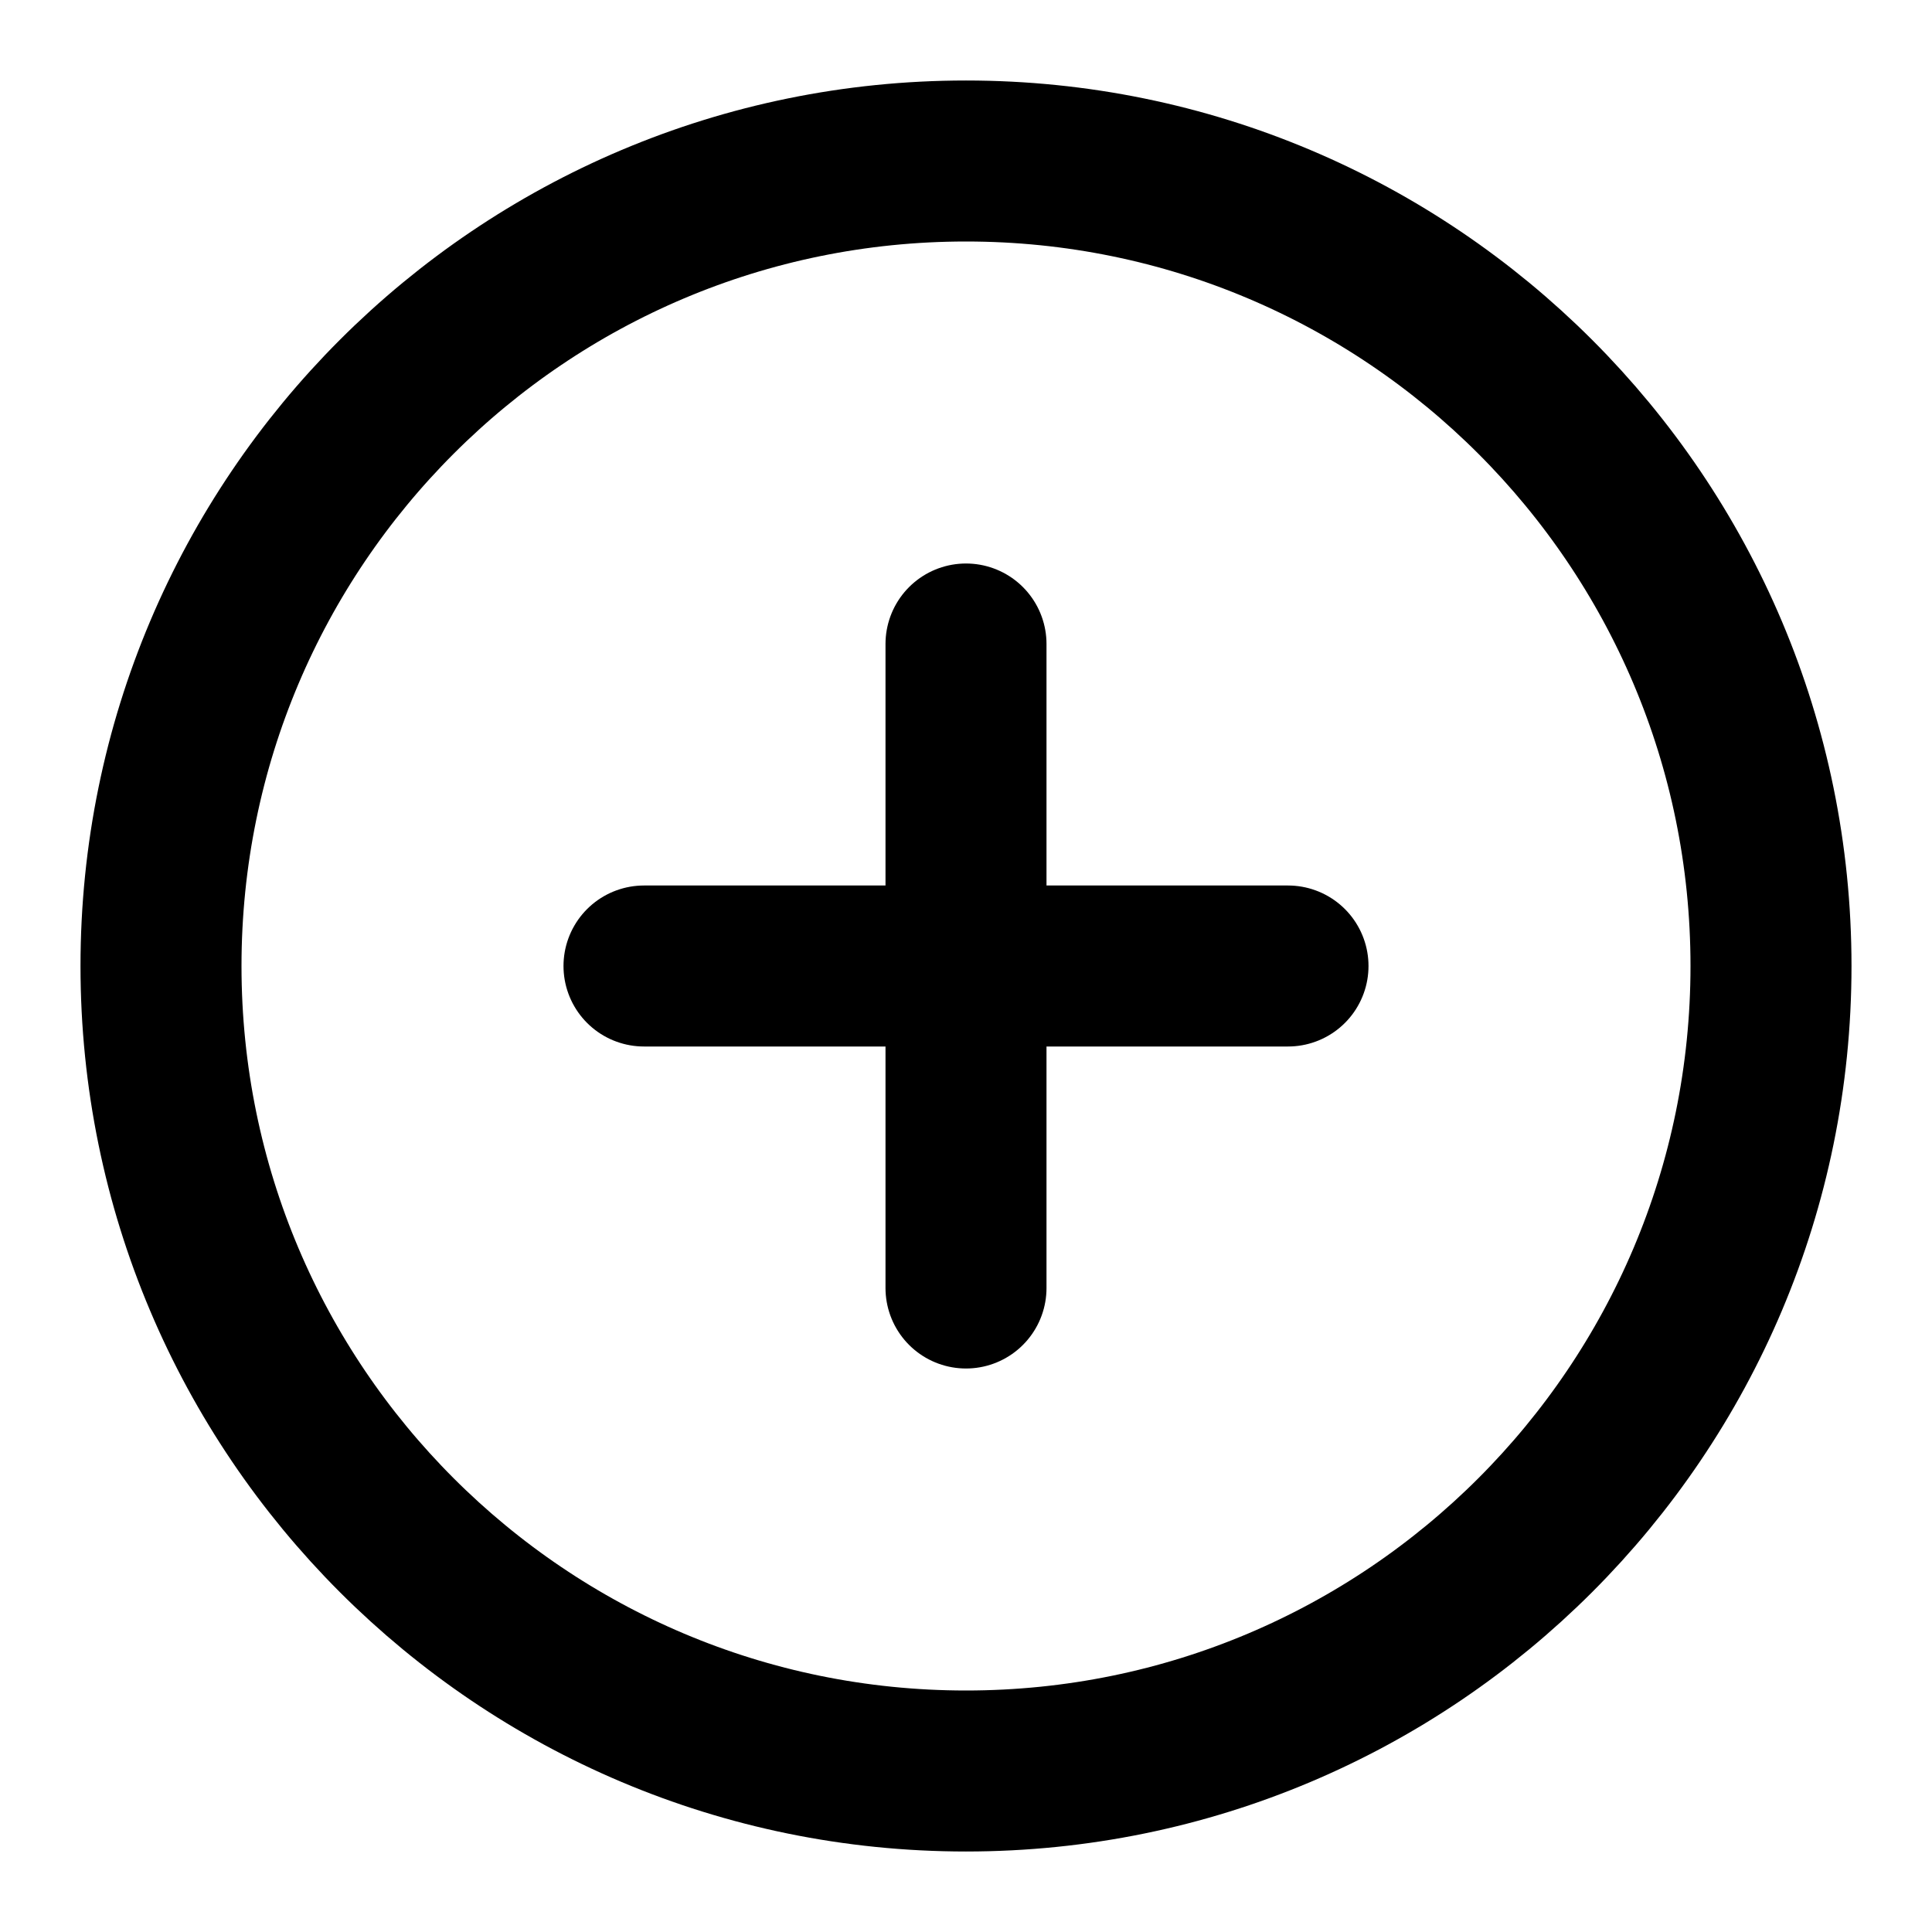
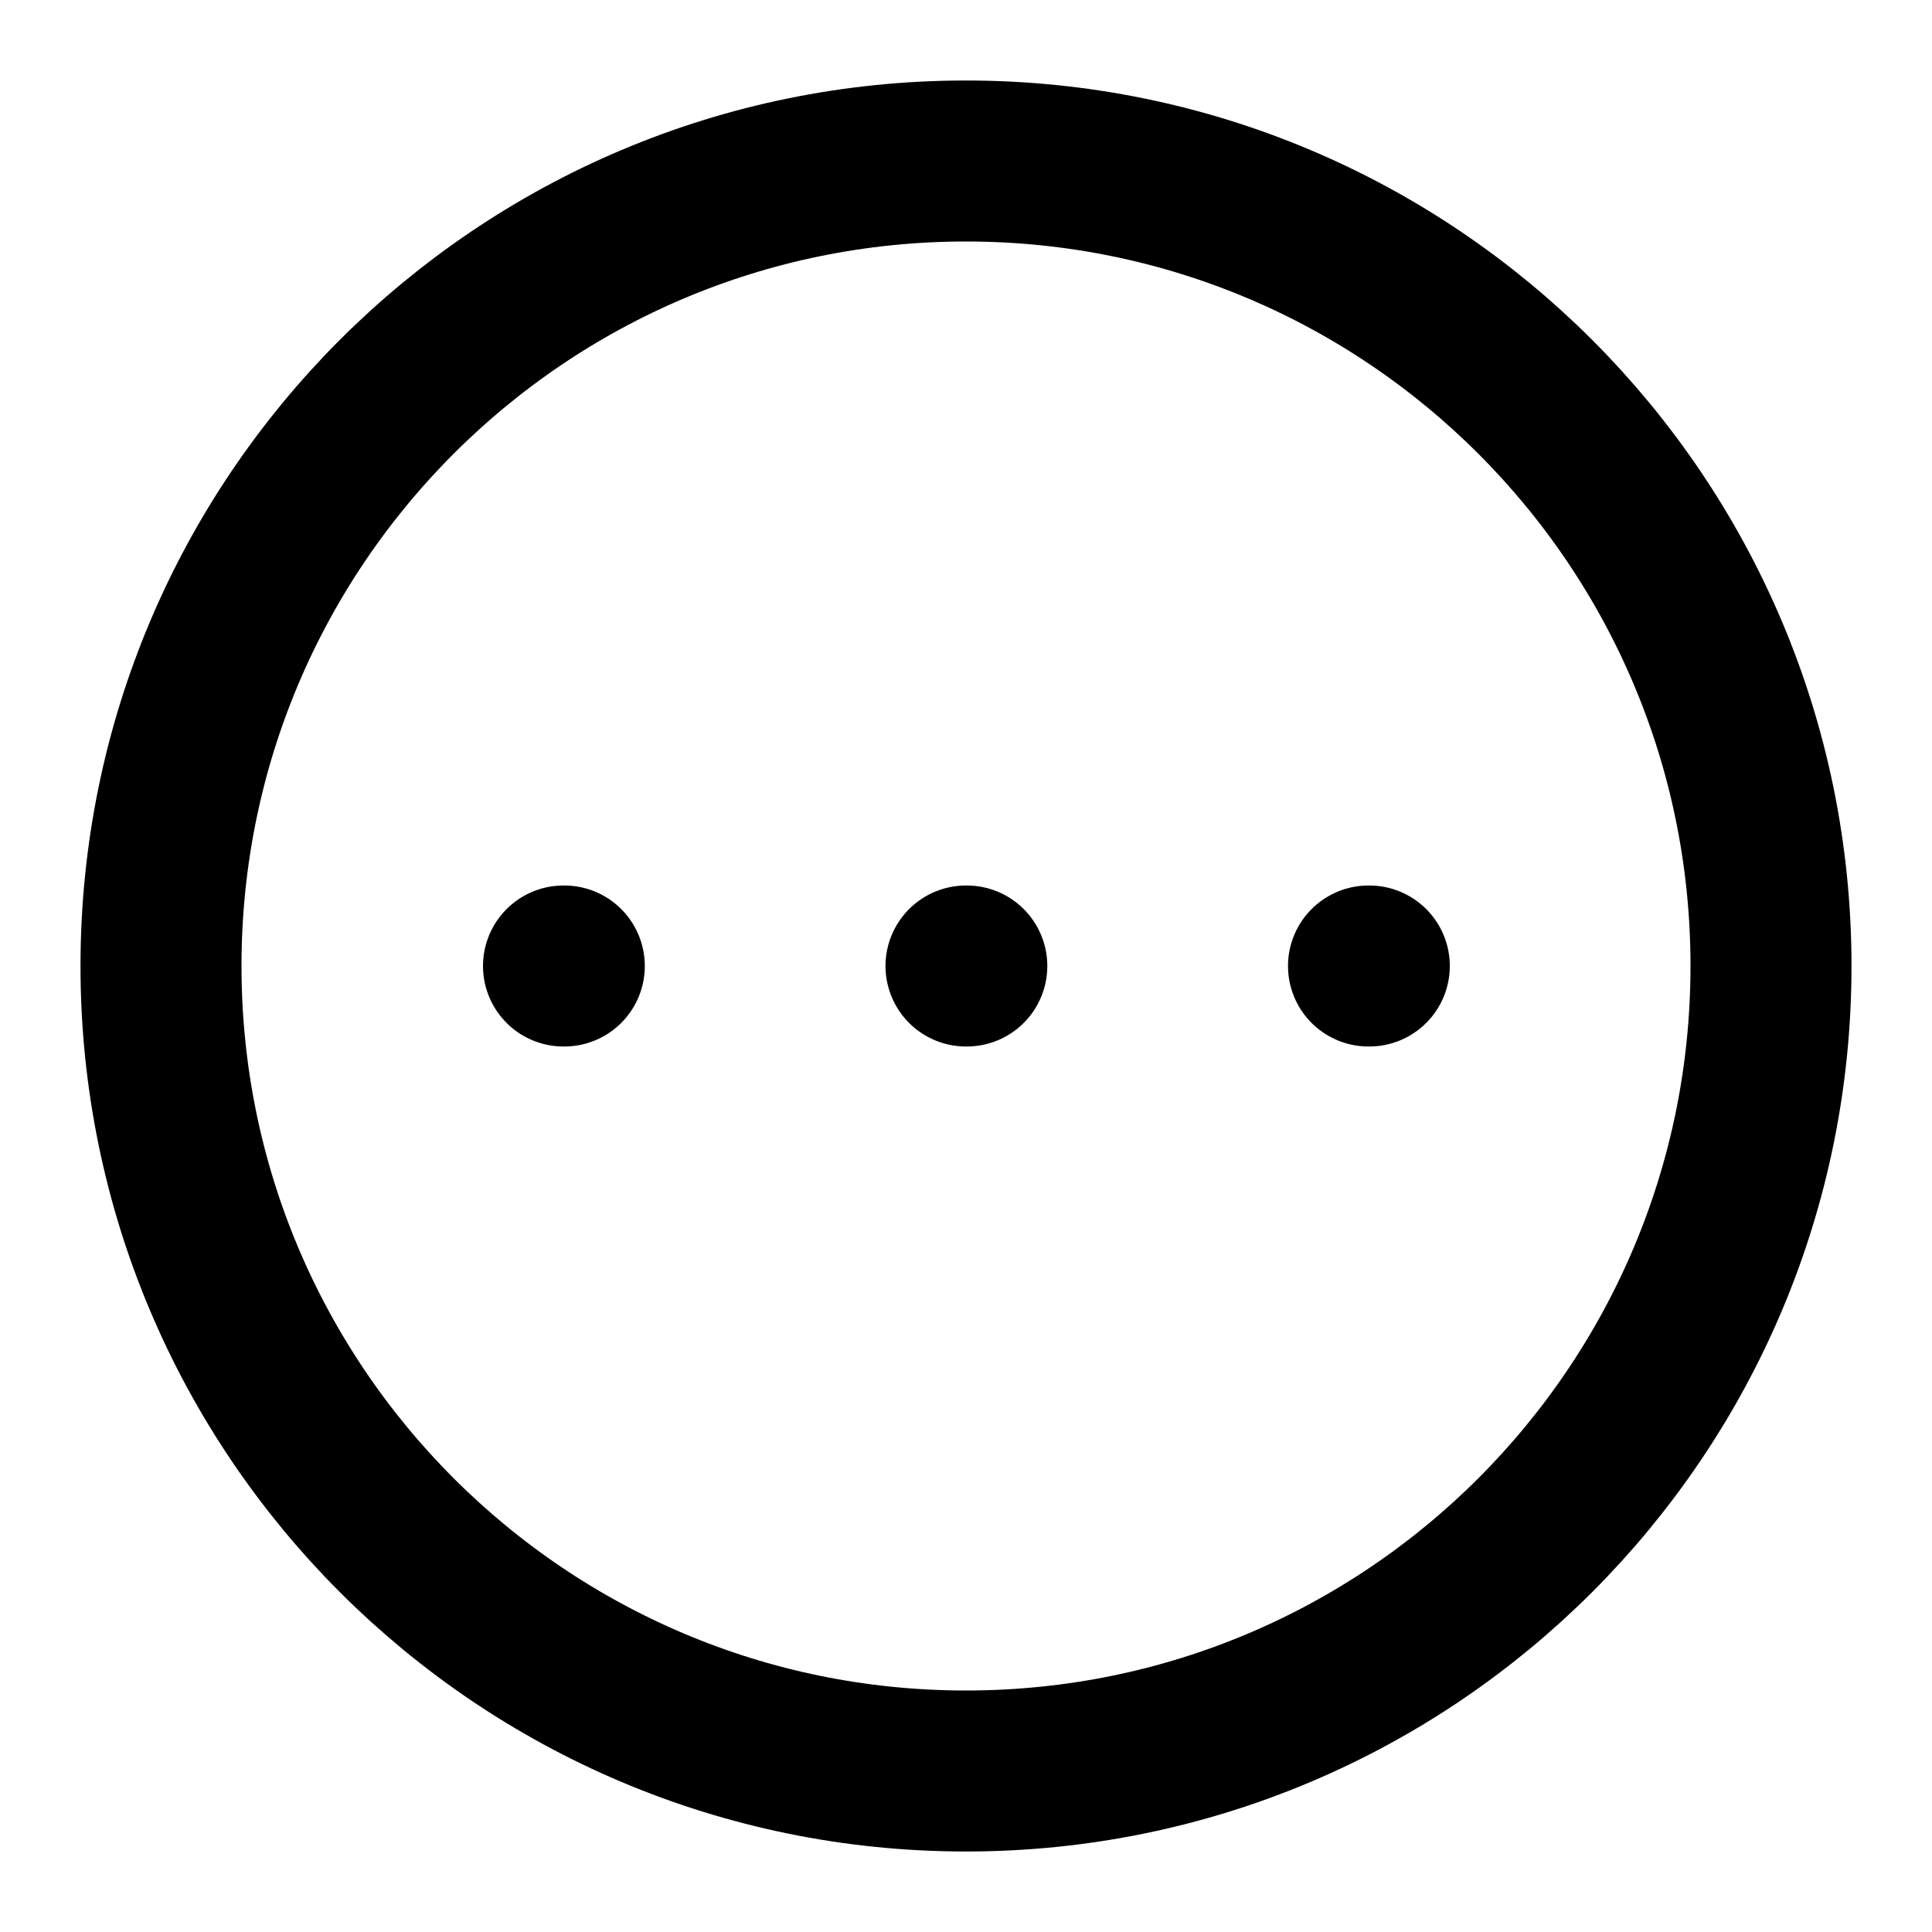
<svg xmlns="http://www.w3.org/2000/svg" width="24" height="24" viewBox="0 0 24 24" fill="none" stroke="currentColor" stroke-width="2" stroke-linecap="round" stroke-linejoin="round">
  <circle cx="12" cy="12" r="10" />
-   <path d="M8 12h8" />
-   <path d="M12 8v8" />
+   <path d="M17 12h.01" />
+   <path d="M12 12h.01" />
+   <path d="M7 12h.01" />
</svg>
